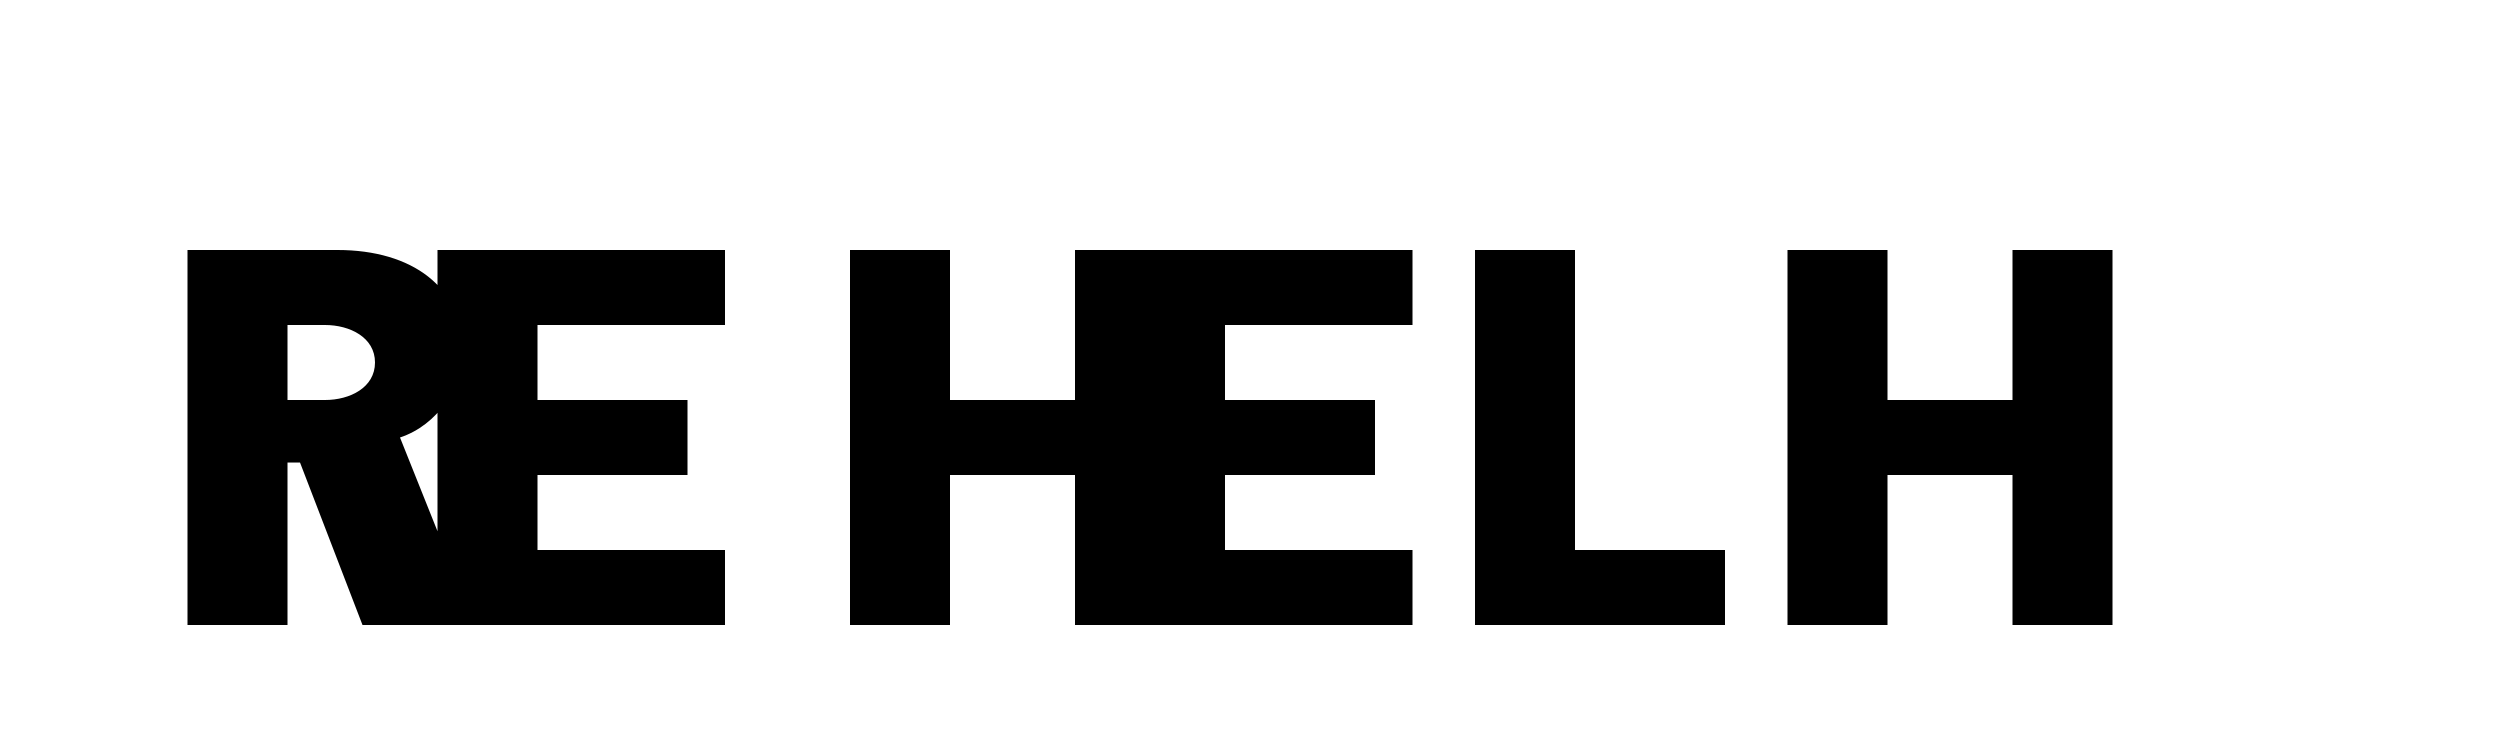
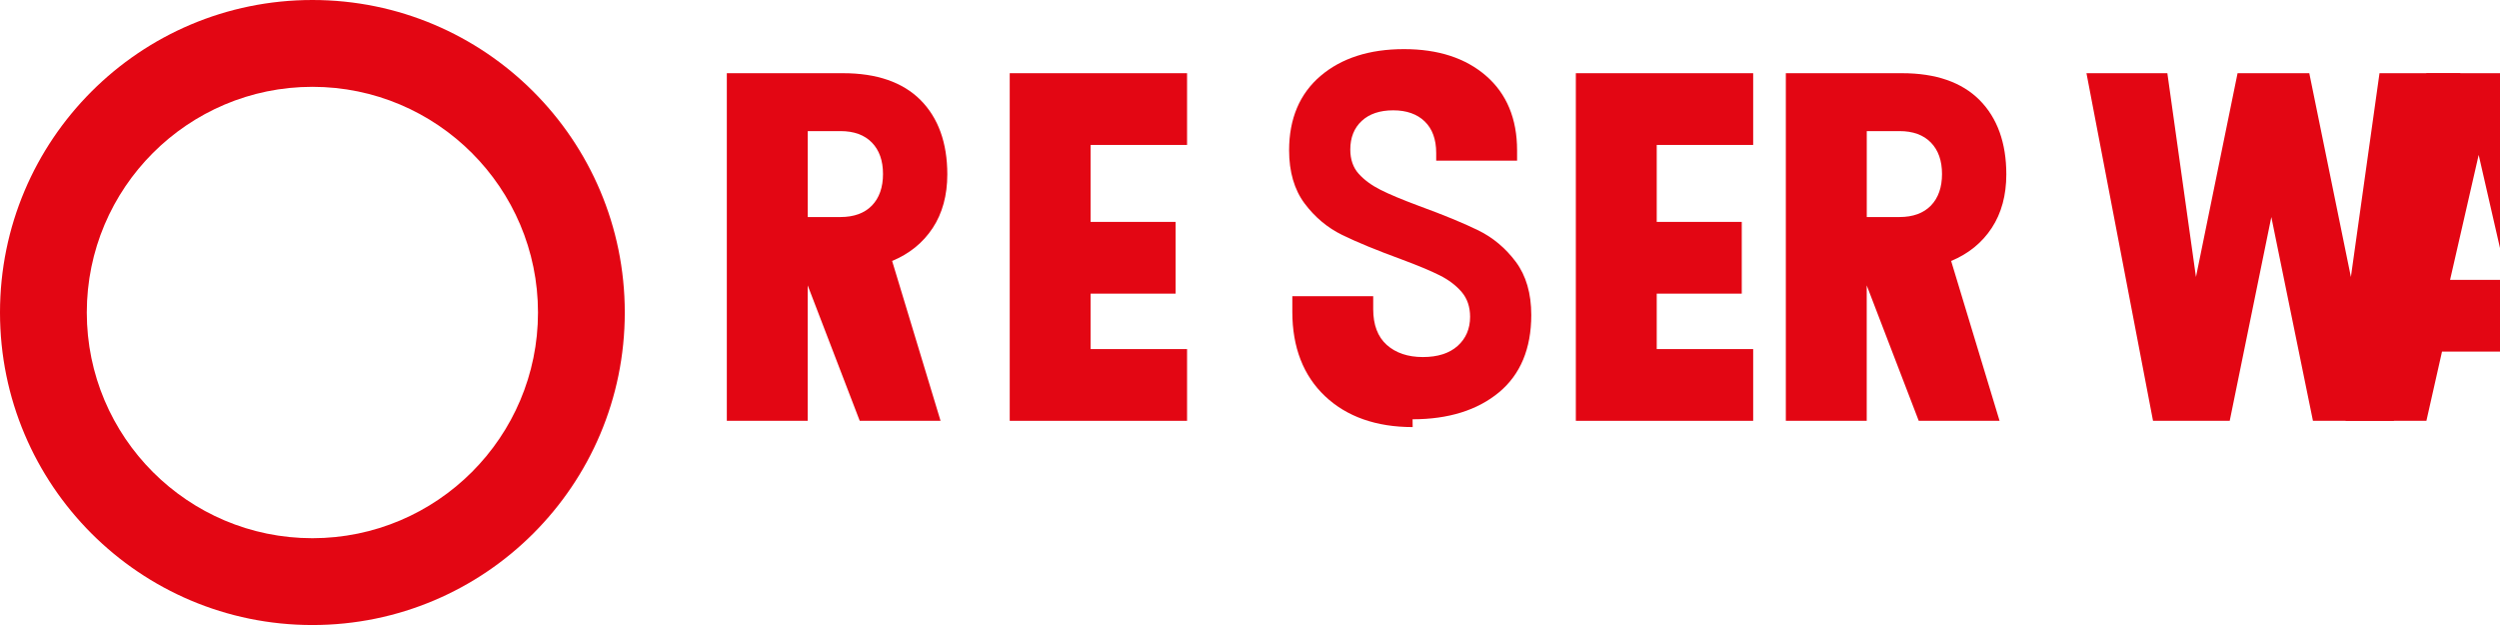
- <svg xmlns="http://www.w3.org/2000/svg" viewBox="0 0 200 60" fill="currentColor">
-   <path d="M15 20h12c6 0 10 3 10 8 0 3-2 6-5 7l6 15h-9l-5-13h-1v13h-8V20zm8 12h3c2 0 4-1 4-3s-2-3-4-3h-3v6zm20-12h15v6H43v6h12v6H43v6h15v6H35V20h8zm25 0h8v12h10V20h8v30h-8V38H76v12h-8V20zm30 0h15v6H98v6h12v6H98v6h15v6H90V20h8zm20 0h8v24h12v6h-20V20zm25 0h8v12h10V20h8v30h-8V38h-10v12h-8V20z" />
+ <svg xmlns="http://www.w3.org/2000/svg" viewBox="0 0 566.93 141.73">
+   <defs>
+     <style>
+       .cls-1 {
+         fill: #e30613;
+       }
+     </style>
+   </defs>
+   <g id="Camada_2" data-name="Camada 2">
+     <g id="Camada_1-2" data-name="Camada 1">
+       <g>
+         <path class="cls-1" d="m70.87,0C31.73,0,0,31.73,0,70.87s31.73,70.87,70.87,70.87,70.87-31.73,70.87-70.87S110,0,70.87,0Zm0,122.05c-28.24,0-51.18-22.94-51.18-51.18S42.63,19.69,70.87,19.69s51.18,22.94,51.18,51.18-22.94,51.18-51.18,51.18Z" />
+         <path class="cls-1" d="m213.39,95.43h-18.35l-11.8-30.71v30.71h-18.35V16.6h26.37c7.63,0,13.54,2.04,17.57,6.08,4.03,4.05,6.08,9.72,6.08,16.86,0,4.73-1.11,8.82-3.31,12.16-2.2,3.35-5.3,5.86-9.21,7.48l10.99,36.26Zm-30.14-46.21h7.42c3.07,0,5.46-.88,7.13-2.6,1.67-1.72,2.52-4.13,2.52-7.16s-.85-5.42-2.52-7.13c-1.67-1.72-4.05-2.6-7.13-2.6h-7.42v19.49Z" />
+         <path class="cls-1" d="m269.3,95.43h-40.23V16.6h40.23v16.27h-21.88v17.45h19.29v16.27h-19.29v12.57h21.88v16.27Z" />
+         <path class="cls-1" d="m320.48,96.85c-8.27,0-14.96-2.36-19.88-7.01-4.92-4.65-7.42-11.09-7.42-19.13v-3.54h18.35v2.95c0,3.54,1.03,6.26,3.07,8.09,2.04,1.83,4.8,2.76,8.19,2.76s6.02-.85,7.89-2.52c1.87-1.67,2.83-3.9,2.83-6.61,0-2.24-.64-4.13-1.91-5.62-1.27-1.49-2.95-2.76-4.99-3.78-2.04-1.03-4.96-2.24-8.66-3.62-5.58-2.04-10.11-3.9-13.46-5.54-3.35-1.64-6.22-4.05-8.54-7.16-2.32-3.11-3.5-7.16-3.5-12.04,0-7.16,2.4-12.83,7.13-16.86,4.73-4.03,11.09-6.08,18.91-6.08s14.02,2.04,18.67,6.08c4.65,4.05,7.01,9.72,7.01,16.86v2.36h-18.35v-1.77c0-3.07-.88-5.46-2.6-7.13-1.72-1.67-4.13-2.52-7.16-2.52s-5.42.81-7.13,2.4c-1.72,1.59-2.6,3.78-2.6,6.49,0,2.24.64,4.09,1.91,5.5,1.27,1.41,2.95,2.64,4.99,3.66,2.04,1.03,4.96,2.24,8.66,3.62,5.58,2.04,10.11,3.9,13.46,5.54,3.35,1.64,6.22,4.05,8.54,7.16,2.32,3.11,3.5,7.16,3.5,12.04,0,7.63-2.48,13.54-7.36,17.57-4.88,4.03-11.45,6.08-19.57,6.08Z" />
+         <path class="cls-1" d="m397.73,95.43h-40.23V16.6h40.23v16.27h-21.88v17.45h19.29v16.27h-19.29v12.57h21.88v16.27Z" />
+         <path class="cls-1" d="m453.64,95.43h-18.35l-11.8-30.71v30.71h-18.35V16.6h26.37c7.63,0,13.54,2.04,17.57,6.08,4.03,4.05,6.08,9.72,6.08,16.86,0,4.73-1.11,8.82-3.31,12.16-2.2,3.35-5.3,5.86-9.21,7.48l10.99,36.26Zm-30.14-46.21h7.42c3.07,0,5.46-.88,7.13-2.6,1.67-1.72,2.52-4.13,2.52-7.16s-.85-5.42-2.52-7.13c-1.67-1.72-4.05-2.6-7.13-2.6h-7.42v19.49Z" />
+         <path class="cls-1" d="m506.79,95.43h-18.35l-15.1-78.83h18.35l6.49,46.21,9.44-46.21h16.27l9.44,46.21,6.49-46.21h18.35l-15.1,78.83h-18.35l-9.44-46.21-9.44,46.21Z" />
+         <path class="cls-1" d="m595.18,95.43h-18.35l-3.54-15.69h-19.29l-3.54,15.69h-18.35l18.35-78.83h26.37l18.35,78.83Zm-26.37-31.96l-6.49-28.34-6.49,28.34h12.98Z" />
+       </g>
+     </g>
+   </g>
</svg>
